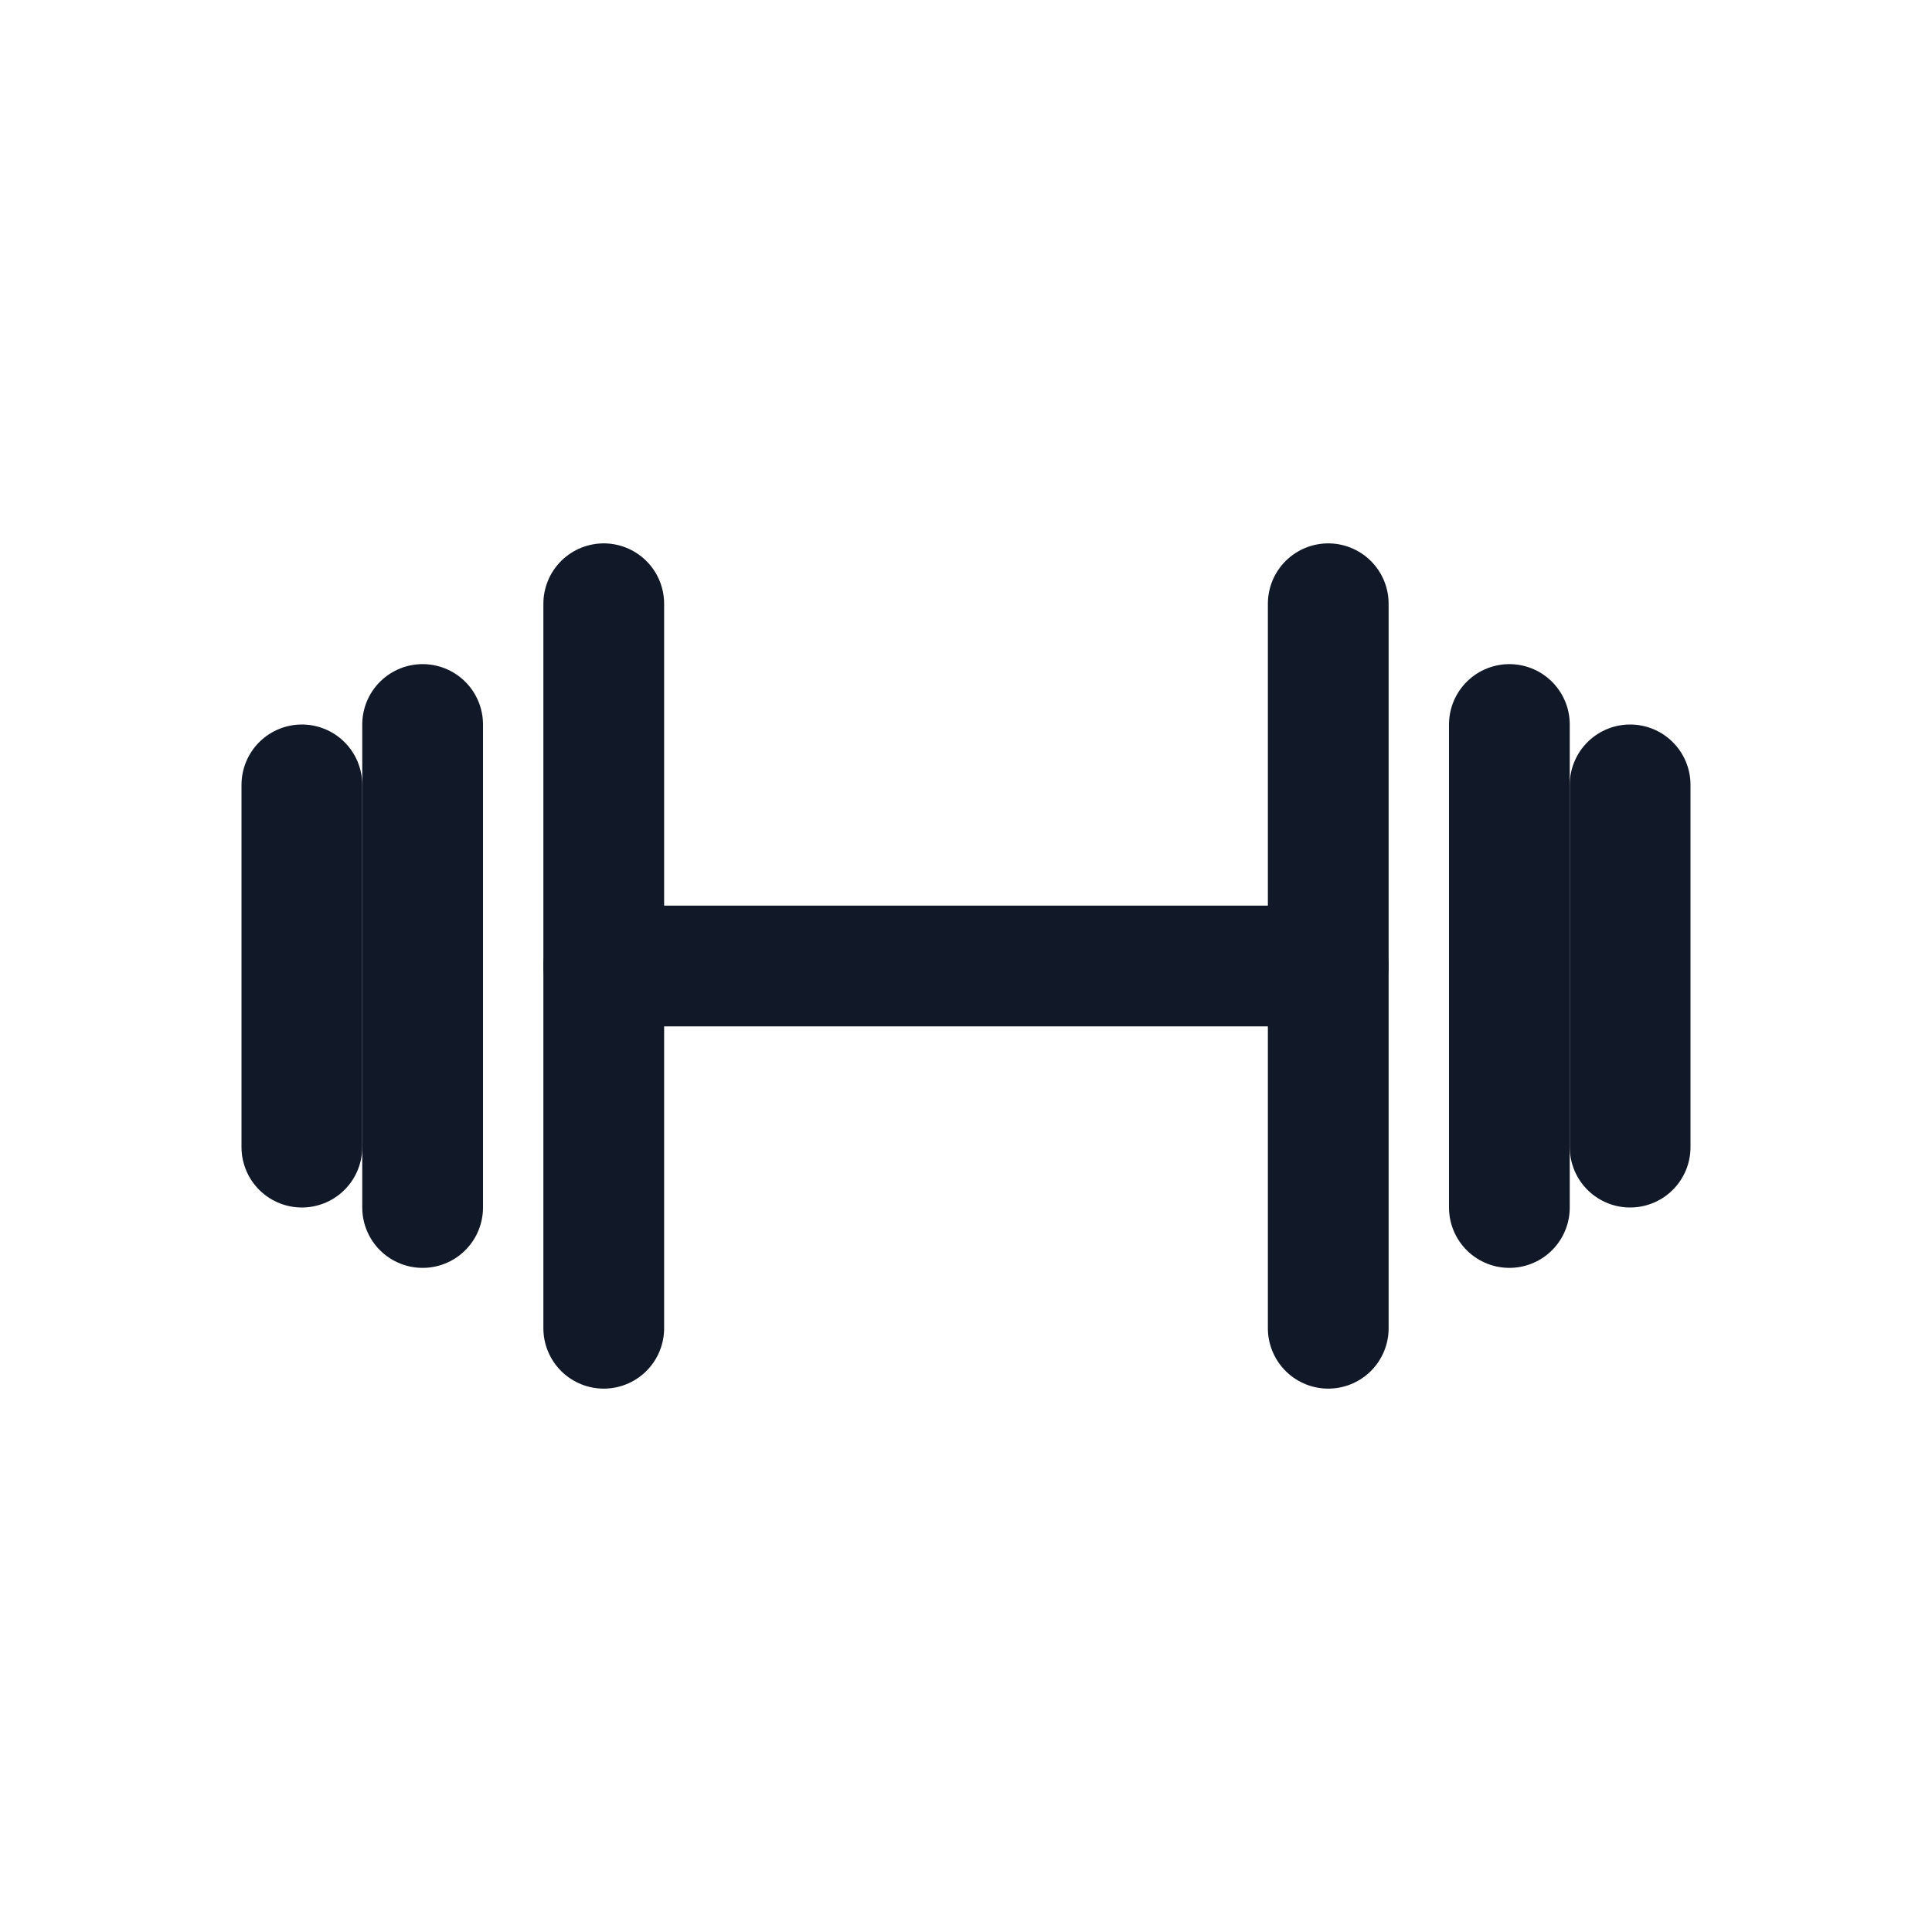
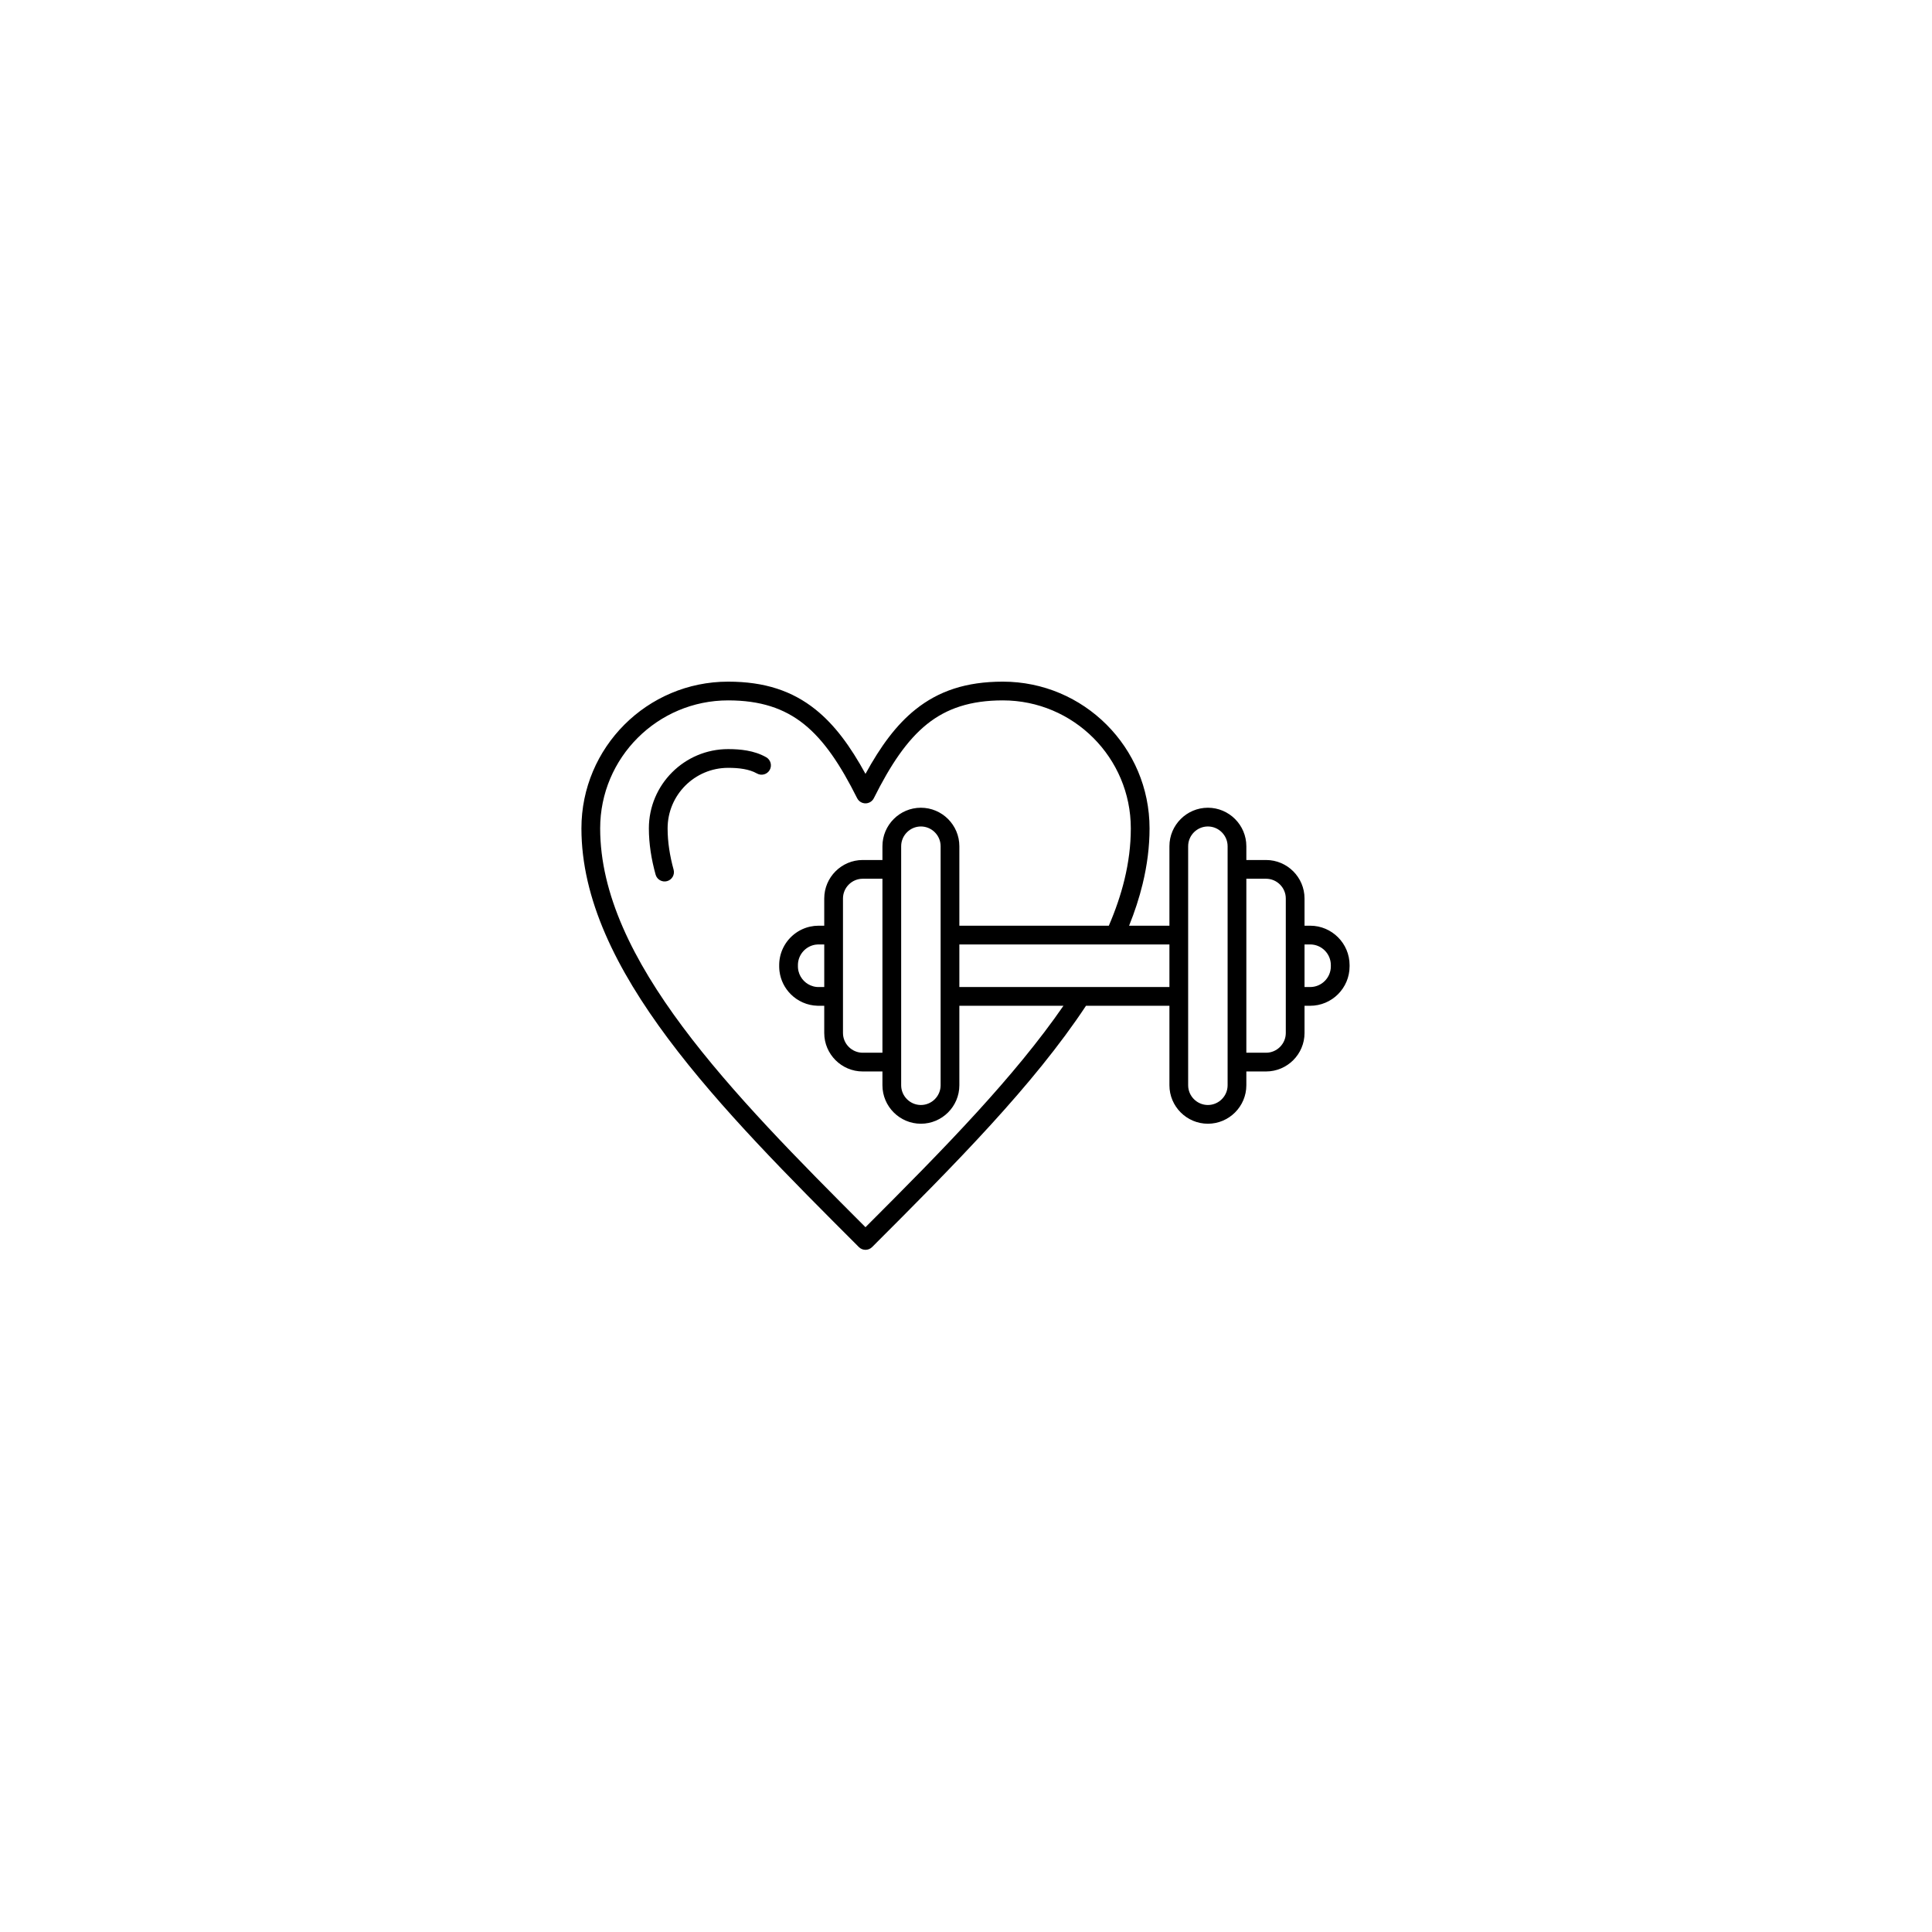
- <svg xmlns="http://www.w3.org/2000/svg" viewBox="0 0 64 64" fill="none">
-   <path d="M20 20v24M44 20v24" stroke="#111827" stroke-width="4" stroke-linecap="round" />
-   <path d="M10 26v12M54 26v12M20 32h24" stroke="#111827" stroke-width="4" stroke-linecap="round" stroke-linejoin="round" />
-   <path d="M14 24v16M50 24v16" stroke="#111827" stroke-width="4" stroke-linecap="round" />
+ <svg xmlns="http://www.w3.org/2000/svg" width="1254" zoomAndPan="magnify" viewBox="0 0 940.5 940.5" height="1254" preserveAspectRatio="xMidYMid meet" version="1.0">
+   <defs>
+     <clipPath id="639c9044bb">
+       <path d="M 283 331.82 L 657 331.82 L 657 608.422 L 283 608.422 Z M 283 331.82 " clip-rule="nonzero" />
+     </clipPath>
+   </defs>
+   <g clip-path="url(#639c9044bb)">
+     <path fill="#000000" d="M 421.32 376.723 C 428.676 363.27 436.336 352.832 445.648 345.383 C 456.941 336.348 470.379 331.828 488.18 331.828 C 507.895 331.828 525.75 339.828 538.676 352.758 C 551.602 365.684 559.602 383.543 559.602 403.258 C 559.602 412.238 558.43 421.254 556.238 430.293 C 554.59 437.098 552.371 443.875 549.645 450.633 L 569.277 450.633 L 569.277 411.934 C 569.277 406.777 571.379 402.098 574.773 398.703 C 578.164 395.312 582.844 393.207 588 393.207 C 593.152 393.207 597.832 395.312 601.227 398.703 C 604.617 402.098 606.723 406.777 606.723 411.934 L 606.723 418.652 L 616.324 418.652 C 621.477 418.652 626.16 420.758 629.551 424.148 C 632.941 427.539 635.047 432.223 635.047 437.375 L 635.047 450.633 L 637.797 450.633 C 648.359 450.633 656.977 459.25 656.977 469.812 L 656.977 470.43 C 656.977 475.715 654.824 480.512 651.352 483.984 C 647.879 487.457 643.082 489.613 637.797 489.613 L 635.047 489.613 L 635.047 502.867 C 635.047 508.02 632.941 512.703 629.551 516.094 C 626.16 519.484 621.477 521.59 616.324 521.59 L 606.723 521.59 L 606.723 528.312 C 606.723 533.465 604.617 538.148 601.223 541.539 C 597.832 544.93 593.152 547.035 588 547.035 C 582.844 547.035 578.164 544.93 574.773 541.539 C 571.379 538.148 569.277 533.465 569.277 528.312 L 569.277 489.609 L 528.668 489.609 C 515.867 508.973 499.91 528.262 482.348 547.516 C 464.102 567.516 444.324 587.297 424.543 607.078 C 422.762 608.859 419.875 608.859 418.098 607.078 C 350.566 539.543 283.039 472.012 283.039 403.258 C 283.039 383.543 291.039 365.684 303.965 352.758 C 316.891 339.828 334.746 331.828 354.461 331.828 C 372.262 331.828 385.699 336.348 396.992 345.383 C 406.305 352.832 413.965 363.27 421.32 376.723 Z M 578.395 455.191 L 578.395 528.312 C 578.395 530.949 579.477 533.348 581.219 535.09 C 582.961 536.832 585.363 537.914 587.996 537.914 C 590.633 537.914 593.035 536.832 594.777 535.09 C 596.52 533.348 597.602 530.949 597.602 528.312 L 597.602 411.934 C 597.602 409.297 596.52 406.895 594.777 405.152 C 593.035 403.41 590.633 402.328 588 402.328 C 585.363 402.328 582.961 403.41 581.219 405.152 C 579.477 406.895 578.395 409.297 578.395 411.934 Z M 606.723 512.469 L 616.324 512.469 C 618.961 512.469 621.359 511.387 623.102 509.645 C 624.844 507.902 625.926 505.504 625.926 502.867 L 625.926 437.375 C 625.926 434.742 624.844 432.34 623.102 430.598 C 621.359 428.855 618.961 427.773 616.324 427.773 L 606.723 427.773 Z M 429.57 512.469 L 429.57 427.773 L 419.969 427.773 C 417.332 427.773 414.93 428.855 413.188 430.598 C 411.445 432.34 410.363 434.742 410.363 437.375 L 410.363 502.867 C 410.363 505.504 411.445 507.902 413.188 509.645 C 414.93 511.387 417.332 512.469 419.969 512.469 Z M 438.691 423.215 L 438.691 528.312 C 438.691 530.949 439.773 533.348 441.516 535.09 C 443.258 536.832 445.656 537.914 448.293 537.914 C 450.93 537.914 453.328 536.832 455.07 535.09 C 456.812 533.348 457.895 530.949 457.895 528.312 L 457.895 411.934 C 457.895 409.297 456.812 406.895 455.07 405.152 C 453.328 403.41 450.93 402.328 448.293 402.328 C 445.656 402.328 443.258 403.41 441.516 405.152 C 439.77 406.895 438.691 409.297 438.691 411.934 Z M 401.246 480.488 L 401.246 459.754 L 398.492 459.754 C 398.406 459.754 398.32 459.754 398.234 459.758 L 398.105 459.762 C 397.719 459.777 397.34 459.812 396.965 459.871 C 396.801 459.895 396.637 459.926 396.473 459.961 L 396.348 459.984 L 396.227 460.012 C 396.148 460.031 396.066 460.051 395.984 460.07 L 395.867 460.105 L 395.746 460.137 L 395.629 460.172 L 395.508 460.207 L 395.273 460.285 L 395.16 460.324 L 394.926 460.41 L 394.812 460.453 L 394.586 460.547 L 394.473 460.598 L 394.363 460.645 L 394.25 460.695 L 394.25 460.699 L 394.141 460.75 L 393.922 460.859 L 393.816 460.914 L 393.707 460.973 L 393.496 461.09 L 393.285 461.215 L 393.184 461.277 L 392.879 461.477 L 392.777 461.547 L 392.484 461.758 L 392.387 461.832 L 392.293 461.906 L 392.195 461.98 L 392.102 462.059 L 392.012 462.137 L 391.918 462.215 L 391.828 462.293 L 391.648 462.457 L 391.562 462.539 L 391.473 462.625 L 391.387 462.707 L 391.305 462.793 L 391.219 462.883 L 391.137 462.969 L 390.973 463.148 L 390.895 463.238 L 390.738 463.426 L 390.66 463.516 L 390.586 463.613 L 390.512 463.707 L 390.438 463.805 L 390.227 464.098 L 390.156 464.199 L 389.957 464.504 L 389.895 464.605 L 389.77 464.816 L 389.652 465.027 L 389.594 465.137 L 389.539 465.242 L 389.43 465.461 L 389.375 465.574 L 389.324 465.684 L 389.277 465.797 L 389.227 465.906 L 389.133 466.133 L 389.09 466.25 L 389.047 466.363 L 389.004 466.48 L 388.887 466.832 L 388.816 467.066 L 388.785 467.188 L 388.75 467.309 L 388.723 467.426 L 388.691 467.551 L 388.664 467.672 L 388.641 467.793 L 388.613 467.914 L 388.59 468.039 L 388.57 468.164 L 388.551 468.285 L 388.531 468.41 L 388.516 468.535 L 388.5 468.664 L 388.484 468.789 L 388.473 468.914 L 388.465 469.043 L 388.453 469.172 L 388.445 469.297 L 388.434 469.684 L 388.434 470.43 C 388.434 470.516 388.434 470.602 388.438 470.688 L 388.438 470.691 C 388.438 470.773 388.441 470.859 388.445 470.941 L 388.445 470.945 L 388.449 470.949 C 388.453 471.031 388.457 471.113 388.465 471.195 L 388.465 471.211 C 388.469 471.289 388.477 471.367 388.484 471.445 L 388.484 471.457 L 388.488 471.469 C 388.496 471.543 388.504 471.613 388.512 471.684 L 388.516 471.707 L 388.52 471.734 C 388.527 471.801 388.535 471.863 388.547 471.93 L 388.551 471.957 L 388.555 471.992 L 388.586 472.168 L 388.602 472.258 L 388.625 472.379 L 388.656 472.539 L 388.672 472.609 L 388.715 472.797 L 388.727 472.836 C 389.172 474.641 390.109 476.258 391.387 477.535 C 392.609 478.758 394.137 479.668 395.848 480.133 L 395.902 480.148 L 396.039 480.184 L 396.16 480.215 L 396.285 480.246 L 396.441 480.277 L 396.469 480.285 L 396.473 480.285 L 396.488 480.289 C 396.559 480.301 396.629 480.316 396.703 480.328 L 396.715 480.332 L 396.727 480.332 C 396.805 480.348 396.883 480.359 396.965 480.375 C 397.047 480.387 397.133 480.398 397.215 480.41 C 397.301 480.418 397.383 480.43 397.469 480.438 C 397.551 480.445 397.637 480.453 397.723 480.461 C 397.805 480.469 397.891 480.473 397.977 480.477 C 398.062 480.48 398.148 480.484 398.234 480.484 L 398.234 480.488 C 398.32 480.488 398.406 480.488 398.492 480.488 Z M 401.246 489.613 L 398.492 489.613 C 398.328 489.613 398.164 489.609 398 489.605 C 392.91 489.477 388.305 487.348 384.938 483.984 C 382.008 481.055 380.02 477.184 379.469 472.867 C 379.449 472.707 379.43 472.547 379.414 472.387 C 379.395 472.227 379.383 472.066 379.371 471.902 C 379.355 471.742 379.348 471.578 379.34 471.414 C 379.328 471.25 379.324 471.09 379.32 470.926 C 379.316 470.758 379.312 470.594 379.312 470.43 L 379.312 469.812 L 379.32 469.32 L 379.328 469.074 L 379.34 468.828 L 379.352 468.586 L 379.371 468.34 L 379.391 468.098 L 379.414 467.855 L 379.438 467.617 L 379.469 467.375 L 379.5 467.137 L 379.535 466.898 L 379.574 466.66 L 379.613 466.426 L 379.656 466.191 L 379.703 465.957 L 379.805 465.488 L 379.859 465.258 L 379.918 465.027 L 379.98 464.801 L 380.043 464.57 L 380.176 464.117 L 380.398 463.449 L 380.48 463.227 L 380.562 463.008 L 380.648 462.789 L 380.734 462.574 L 380.824 462.359 L 381.012 461.93 L 381.207 461.508 L 381.523 460.887 L 381.633 460.68 L 381.746 460.477 L 381.859 460.277 L 382.094 459.879 L 382.219 459.68 L 382.34 459.484 L 382.469 459.293 L 382.594 459.102 L 382.859 458.719 L 382.992 458.531 L 383.129 458.348 L 383.41 457.98 L 383.699 457.621 L 383.996 457.27 L 384 457.27 L 384.148 457.098 L 384.305 456.926 L 384.617 456.59 L 384.777 456.422 L 384.938 456.262 L 384.941 456.262 L 385.102 456.098 L 385.27 455.938 L 385.605 455.625 L 385.777 455.469 L 385.949 455.32 C 386.066 455.219 386.184 455.117 386.301 455.02 L 386.66 454.73 L 387.027 454.449 L 387.211 454.312 L 387.398 454.18 L 387.59 454.047 L 387.777 453.914 L 387.973 453.789 L 388.164 453.66 L 388.359 453.539 L 388.559 453.414 L 388.754 453.297 L 388.957 453.18 L 389.156 453.066 L 389.359 452.953 L 389.566 452.844 L 389.77 452.734 L 389.977 452.633 L 390.188 452.527 L 390.609 452.332 L 390.82 452.238 L 390.824 452.238 L 391.035 452.145 C 391.18 452.082 391.324 452.023 391.469 451.969 L 391.688 451.883 L 391.906 451.801 C 392.055 451.746 392.203 451.695 392.352 451.645 L 392.797 451.496 L 393.25 451.363 L 393.477 451.301 C 393.781 451.215 394.09 451.141 394.398 451.074 L 394.402 451.074 C 395.719 450.785 397.086 450.633 398.492 450.633 L 401.242 450.633 L 401.242 437.379 C 401.242 432.223 403.348 427.543 406.742 424.148 C 410.133 420.758 414.812 418.652 419.965 418.652 L 429.57 418.652 L 429.57 411.934 C 429.57 406.777 431.676 402.098 435.066 398.703 C 438.457 395.312 443.137 393.207 448.293 393.207 C 453.445 393.207 458.129 395.312 461.52 398.707 C 464.91 402.098 467.016 406.777 467.016 411.934 L 467.016 450.633 L 539.781 450.633 C 543.02 443.109 545.594 435.613 547.402 428.156 C 549.406 419.883 550.48 411.582 550.48 403.258 C 550.48 386.059 543.504 370.484 532.227 359.207 C 520.949 347.93 505.375 340.949 488.18 340.949 C 472.555 340.949 460.914 344.793 451.312 352.473 C 441.461 360.355 433.465 372.406 425.387 388.559 C 424.965 389.414 424.27 390.141 423.352 390.602 C 421.109 391.723 418.379 390.812 417.258 388.57 C 409.18 372.414 401.184 360.359 391.324 352.473 C 381.727 344.793 370.086 340.949 354.461 340.949 C 337.266 340.949 321.688 347.93 310.414 359.207 C 299.137 370.484 292.16 386.059 292.16 403.258 C 292.16 467.18 356.219 532.281 421.32 597.406 C 440.059 578.66 458.703 559.926 475.613 541.387 C 491.391 524.09 505.816 506.824 517.695 489.609 L 467.016 489.609 L 467.016 528.312 C 467.016 533.465 464.91 538.148 461.52 541.539 C 458.129 544.93 453.445 547.035 448.293 547.035 C 443.137 547.035 438.457 544.93 435.066 541.539 C 431.676 538.148 429.57 533.465 429.57 528.312 L 429.57 521.59 L 419.965 521.59 C 414.812 521.59 410.133 519.484 406.742 516.094 C 403.348 512.703 401.242 508.02 401.242 502.867 L 401.242 489.613 Z M 542.746 459.754 L 467.016 459.754 L 467.016 480.488 L 569.277 480.488 L 569.277 459.754 Z M 379.32 470.926 L 379.312 470.43 C 379.312 470.594 379.316 470.762 379.32 470.926 Z M 635.047 480.488 L 637.797 480.488 C 640.566 480.488 643.078 479.359 644.902 477.535 C 646.727 475.711 647.855 473.199 647.855 470.43 L 647.855 469.812 C 647.855 464.273 643.336 459.754 637.797 459.754 L 635.047 459.754 Z M 372.98 368.625 C 370.043 366.953 366.855 365.953 363.613 365.379 C 360.527 364.832 357.414 364.664 354.461 364.664 C 343.809 364.664 334.16 368.988 327.18 375.973 C 320.195 382.957 315.871 392.605 315.871 403.258 C 315.871 406.992 316.176 410.77 316.738 414.555 C 317.289 418.262 318.109 422.004 319.148 425.762 C 319.816 428.18 322.32 429.602 324.742 428.934 C 327.16 428.262 328.582 425.758 327.91 423.34 C 326.992 420.012 326.258 416.641 325.754 413.238 C 325.258 409.918 324.992 406.586 324.992 403.258 C 324.992 395.121 328.293 387.754 333.625 382.422 C 338.961 377.086 346.328 373.785 354.461 373.785 C 356.977 373.785 359.578 373.918 362.047 374.359 C 364.363 374.77 366.578 375.445 368.492 376.531 C 370.676 377.773 373.453 377.008 374.691 374.824 C 375.93 372.641 375.164 369.863 372.98 368.625 Z M 372.98 368.625 " fill-opacity="1" fill-rule="evenodd" />
+   </g>
</svg>
